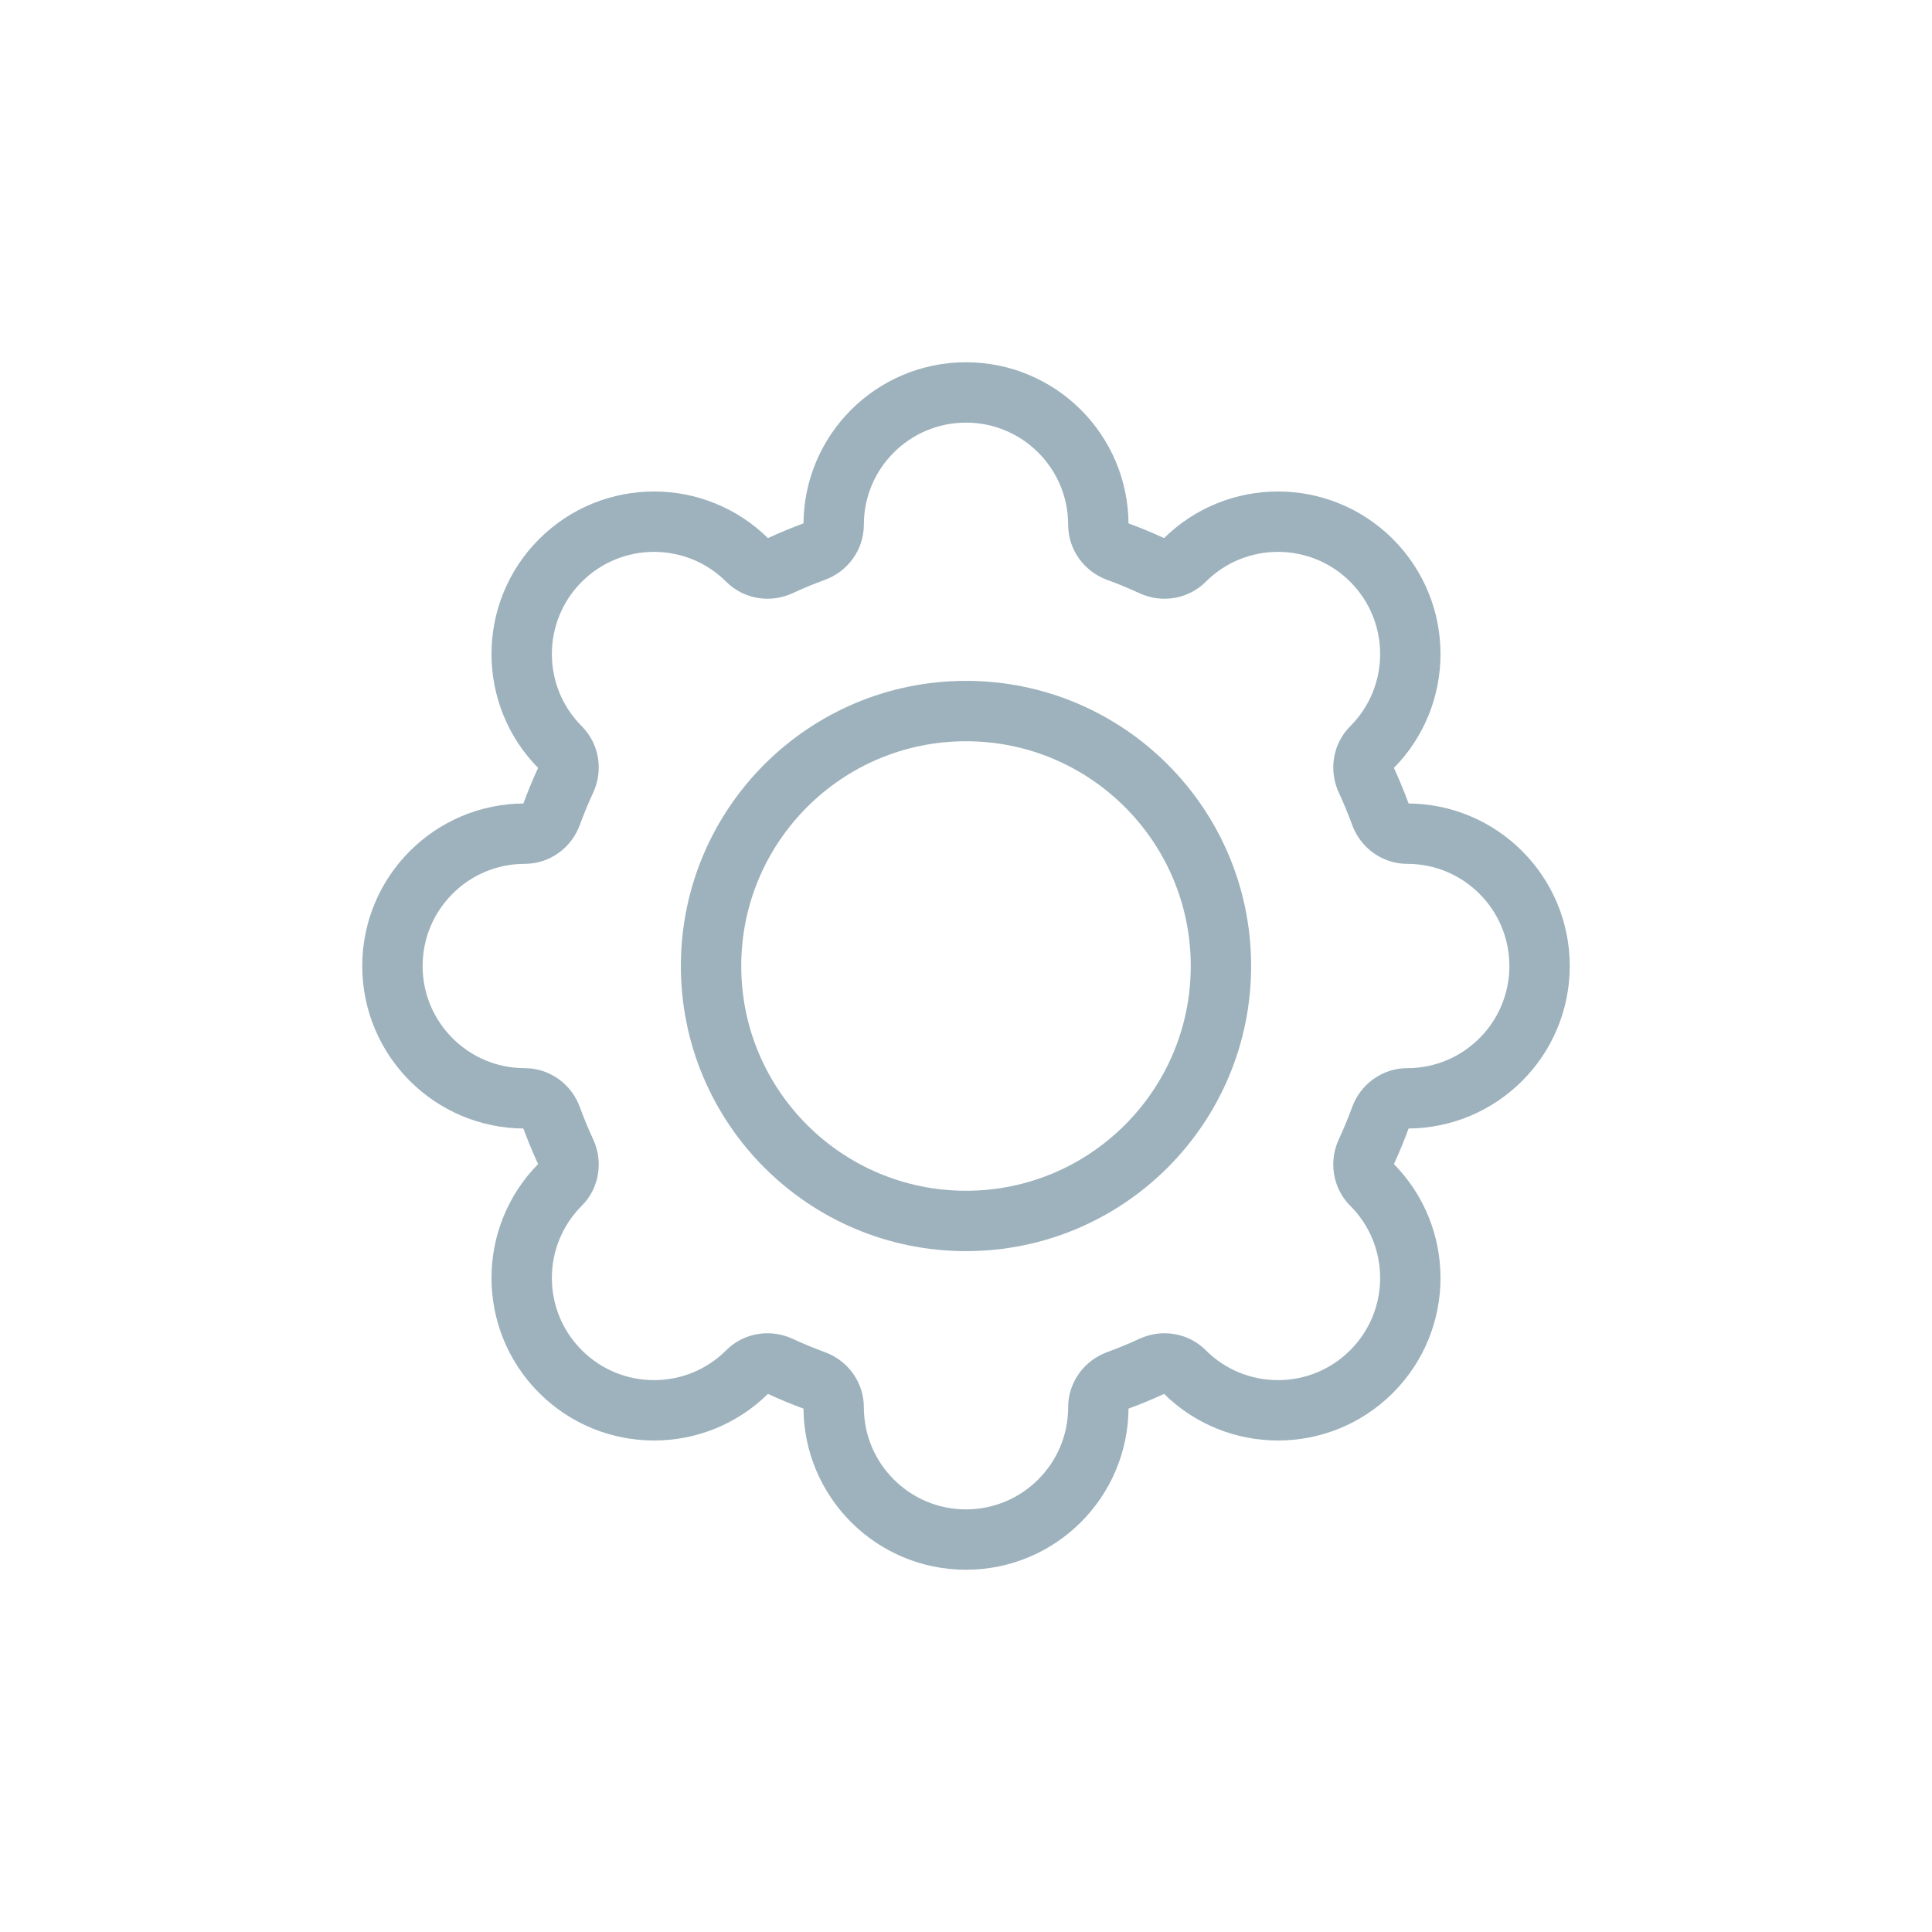
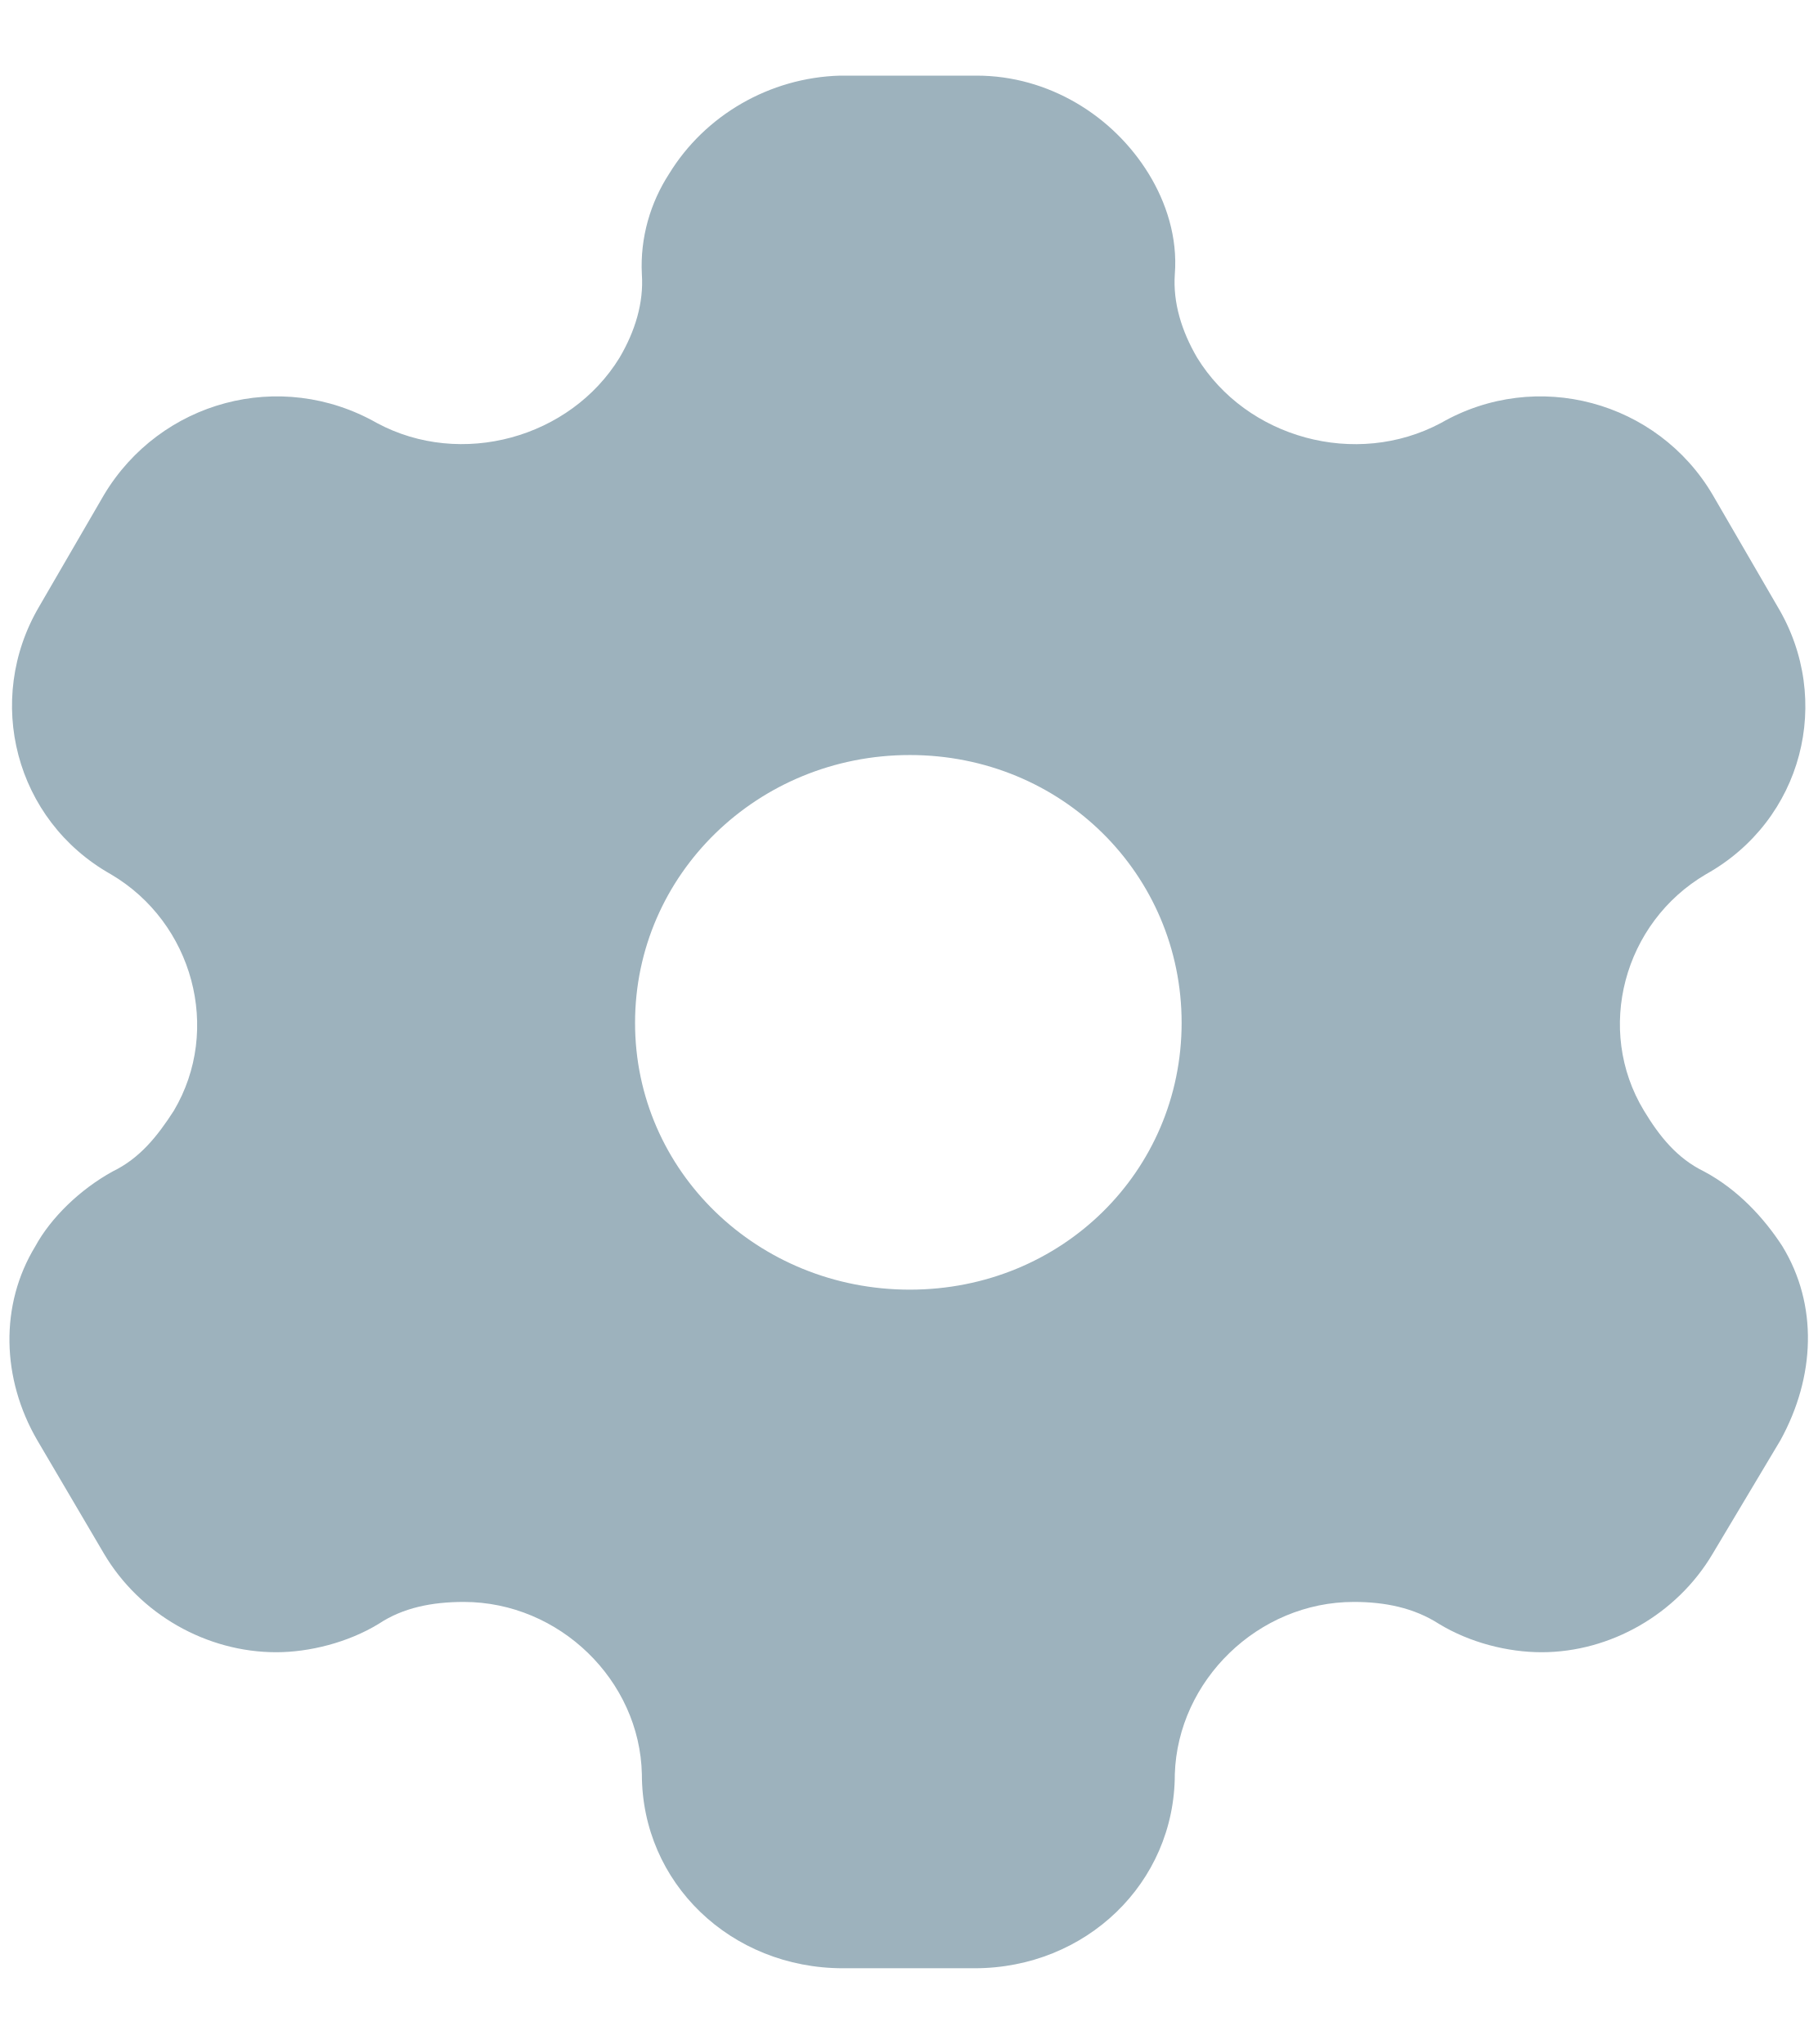
- <svg xmlns="http://www.w3.org/2000/svg" width="24" height="24" viewBox="0 0 24 24" fill="none">
-   <path d="M12 4.875C12.908 4.875 13.644 5.611 13.644 6.519C13.644 6.669 13.742 6.8 13.882 6.851C14.027 6.904 14.17 6.963 14.31 7.028C14.445 7.091 14.607 7.068 14.713 6.962C15.355 6.32 16.396 6.32 17.038 6.962C17.68 7.604 17.68 8.645 17.038 9.287C16.932 9.393 16.909 9.555 16.972 9.69C17.037 9.83 17.096 9.973 17.149 10.118C17.2 10.258 17.331 10.356 17.481 10.356C18.389 10.356 19.125 11.092 19.125 12C19.125 12.908 18.389 13.644 17.481 13.644C17.331 13.644 17.2 13.742 17.149 13.882C17.096 14.027 17.037 14.17 16.972 14.31C16.909 14.445 16.932 14.607 17.038 14.713C17.68 15.355 17.68 16.396 17.038 17.038C16.396 17.68 15.355 17.68 14.713 17.038C14.607 16.932 14.445 16.909 14.31 16.972C14.17 17.037 14.027 17.096 13.882 17.149C13.742 17.2 13.644 17.331 13.644 17.481C13.644 18.389 12.908 19.125 12 19.125C11.092 19.125 10.356 18.389 10.356 17.481C10.356 17.331 10.258 17.2 10.118 17.149C9.973 17.096 9.83 17.037 9.69 16.972C9.555 16.909 9.393 16.932 9.287 17.038C8.645 17.68 7.604 17.68 6.962 17.038C6.32 16.396 6.32 15.355 6.962 14.713C7.068 14.607 7.091 14.445 7.028 14.31C6.963 14.17 6.904 14.027 6.851 13.882C6.8 13.742 6.669 13.644 6.519 13.644C5.611 13.644 4.875 12.908 4.875 12C4.875 11.092 5.611 10.356 6.519 10.356C6.669 10.356 6.8 10.258 6.851 10.118C6.904 9.973 6.963 9.83 7.028 9.69C7.091 9.555 7.068 9.393 6.962 9.287C6.32 8.645 6.32 7.604 6.962 6.962C7.604 6.32 8.645 6.32 9.287 6.962C9.393 7.068 9.555 7.091 9.69 7.028C9.83 6.963 9.973 6.904 10.118 6.851C10.258 6.8 10.356 6.669 10.356 6.519C10.356 5.611 11.092 4.875 12 4.875Z" stroke="#9DB2BD" stroke-width="0.75" />
-   <path d="M15.167 12C15.167 13.749 13.749 15.167 12 15.167C10.251 15.167 8.833 13.749 8.833 12C8.833 10.251 10.251 8.833 12 8.833C13.749 8.833 15.167 10.251 15.167 12Z" stroke="#9DB2BD" stroke-width="0.75" />
+ <svg xmlns="http://www.w3.org/2000/svg" width="16" height="18" viewBox="0 0 16 18" fill="none">
+   <path d="M8.598 0.666C9.228 0.666 9.798 1.016 10.114 1.532C10.267 1.782 10.369 2.091 10.343 2.416C10.326 2.666 10.403 2.916 10.539 3.149C10.974 3.858 11.936 4.125 12.686 3.725C13.529 3.241 14.593 3.533 15.078 4.357L15.649 5.341C16.143 6.166 15.87 7.224 15.019 7.699C14.295 8.124 14.04 9.066 14.474 9.782C14.61 10.007 14.764 10.2 15.002 10.316C15.3 10.475 15.53 10.725 15.692 10.975C16.007 11.491 15.982 12.124 15.675 12.683L15.078 13.683C14.763 14.216 14.176 14.55 13.572 14.55C13.274 14.55 12.941 14.466 12.668 14.3C12.447 14.158 12.192 14.107 11.919 14.107C11.076 14.107 10.369 14.799 10.343 15.624C10.343 16.582 9.56 17.333 8.58 17.333H7.422C6.434 17.333 5.651 16.582 5.651 15.624C5.633 14.799 4.927 14.108 4.084 14.107C3.803 14.107 3.547 14.158 3.334 14.3C3.062 14.466 2.721 14.55 2.432 14.55C1.819 14.55 1.231 14.216 0.916 13.683L0.328 12.683C0.013 12.141 -0.004 11.491 0.311 10.975C0.447 10.725 0.703 10.475 0.992 10.316C1.231 10.2 1.385 10.007 1.53 9.782C1.955 9.066 1.699 8.124 0.976 7.699C0.133 7.224 -0.14 6.166 0.345 5.341L0.916 4.357C1.41 3.533 2.466 3.241 3.318 3.725C4.059 4.124 5.021 3.858 5.455 3.149C5.592 2.916 5.668 2.666 5.651 2.416C5.634 2.091 5.728 1.782 5.89 1.532C6.205 1.016 6.775 0.683 7.397 0.666H8.598ZM8.01 6.649C6.673 6.649 5.591 7.699 5.591 9.008C5.591 10.316 6.673 11.357 8.01 11.357C9.347 11.357 10.402 10.316 10.403 9.008C10.403 7.699 9.347 6.649 8.01 6.649Z" fill="#9DB2BD" />
</svg>
